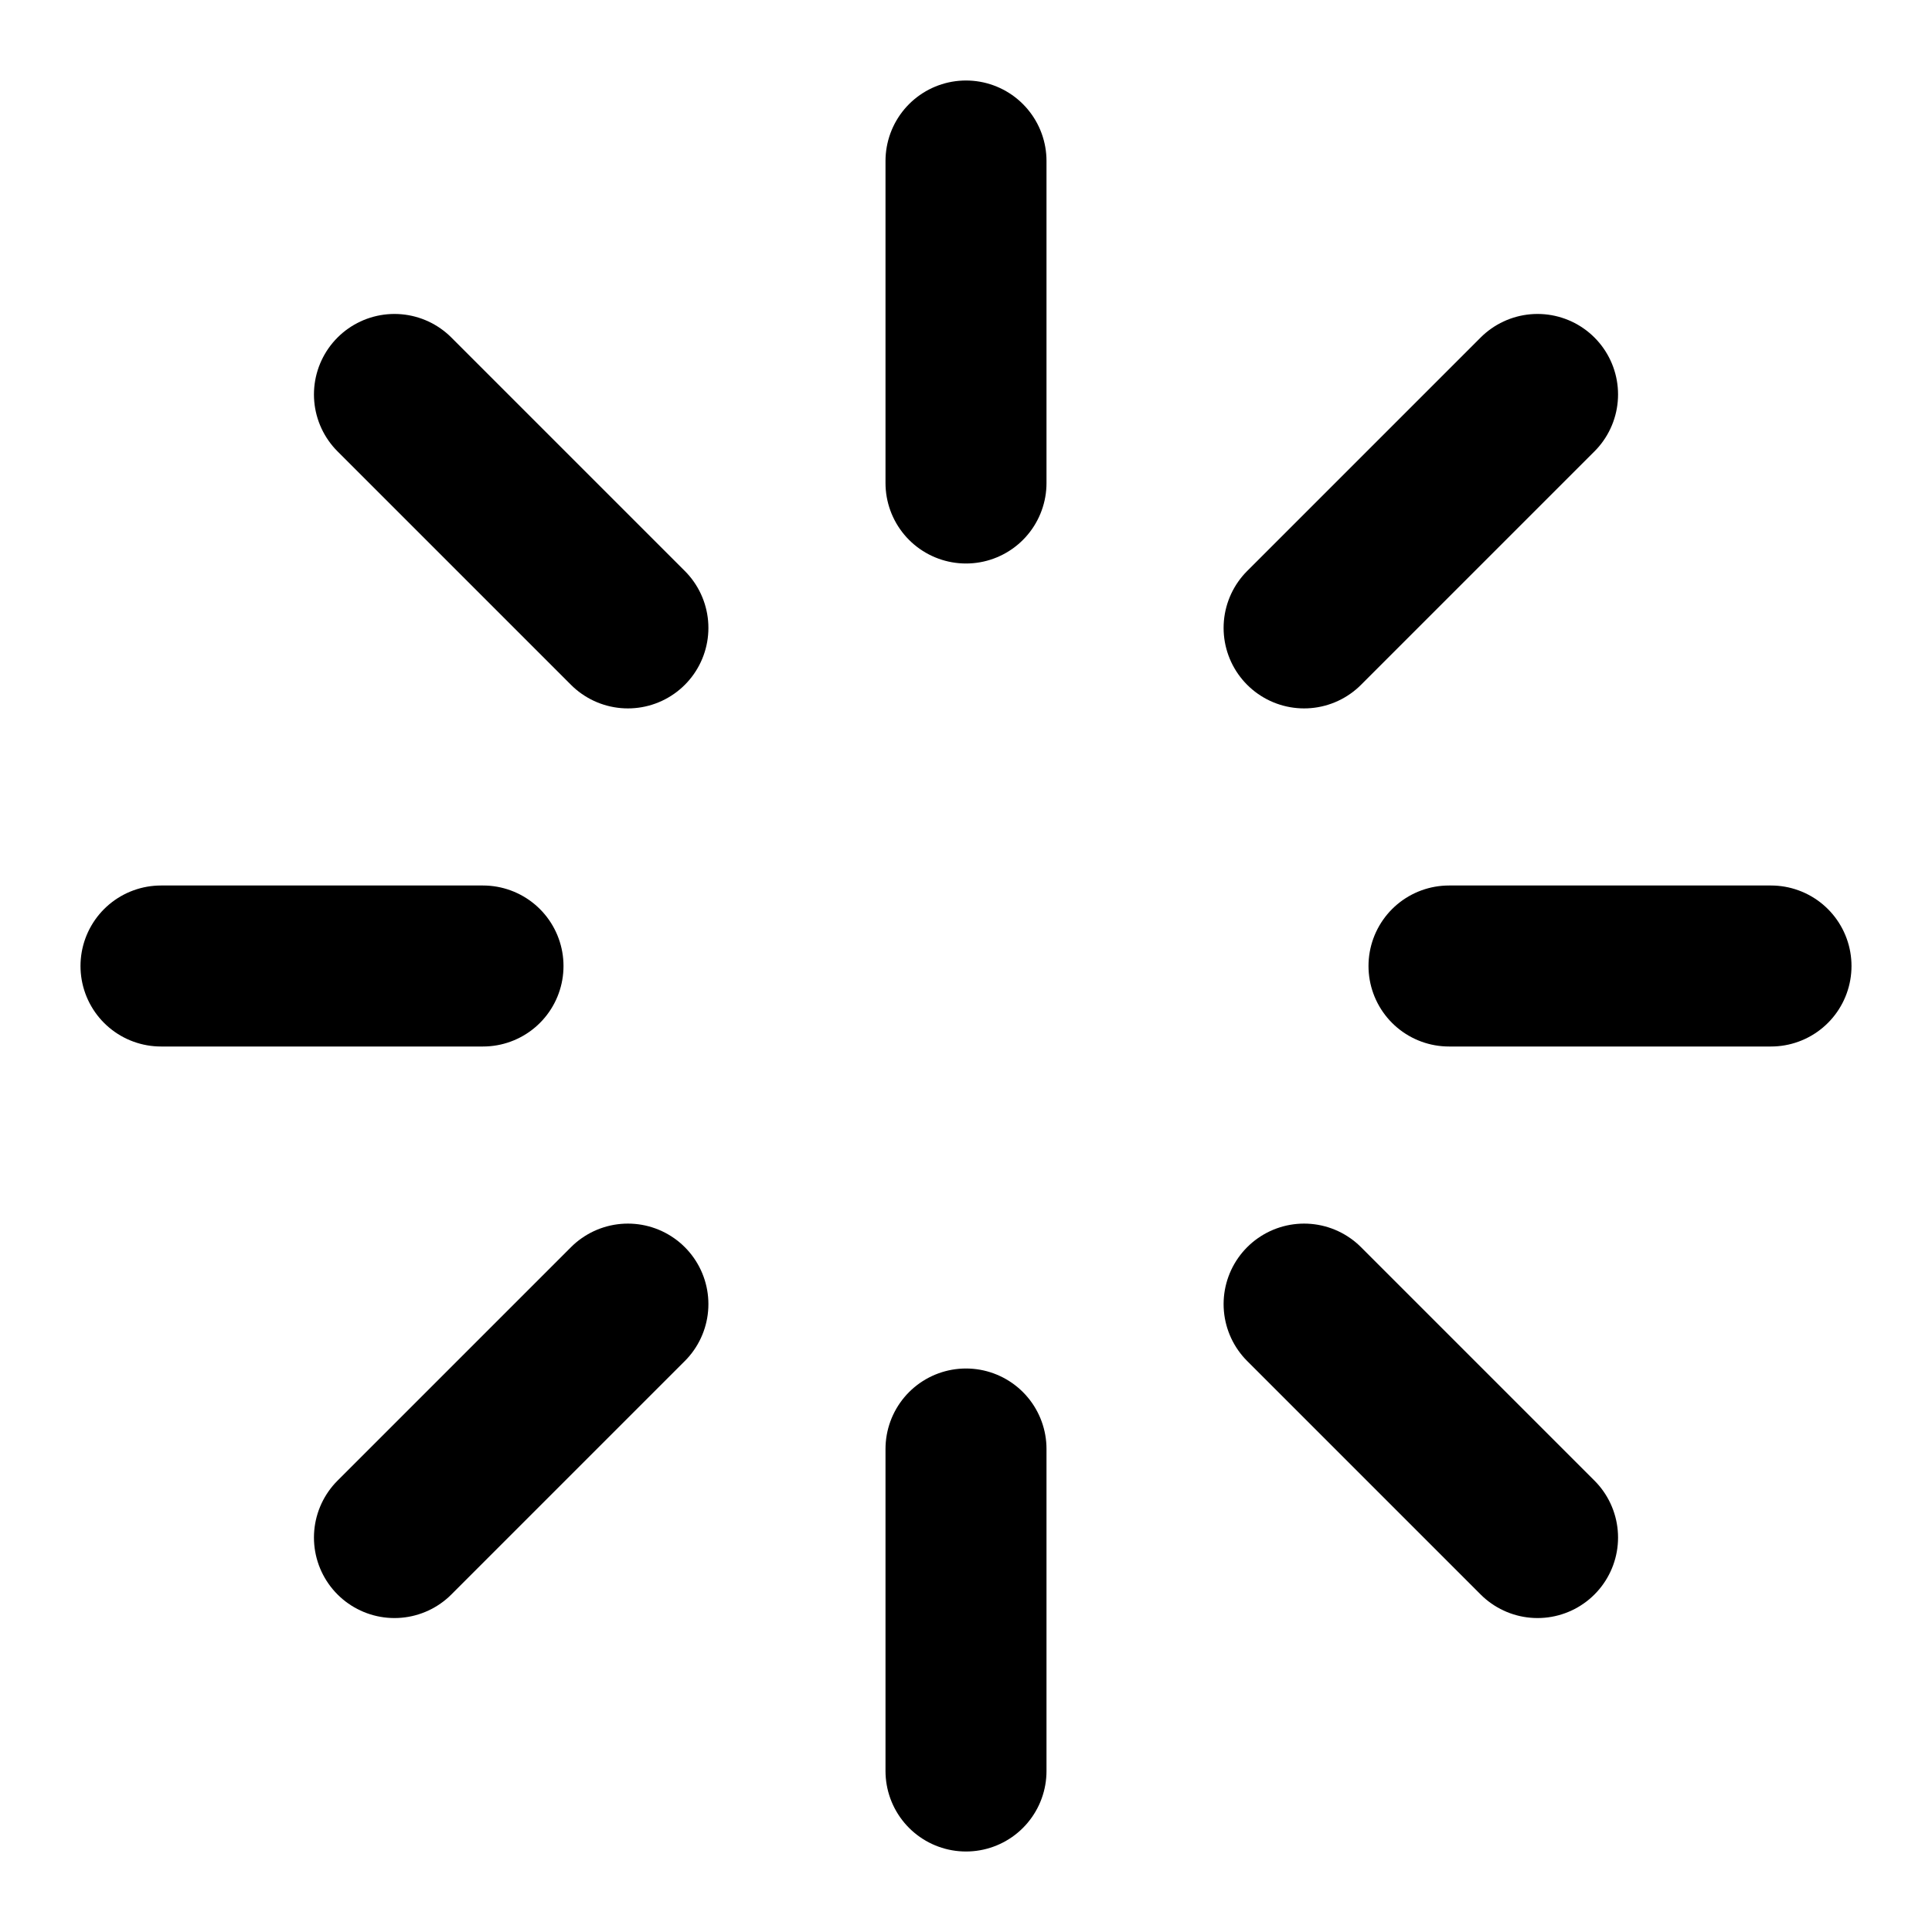
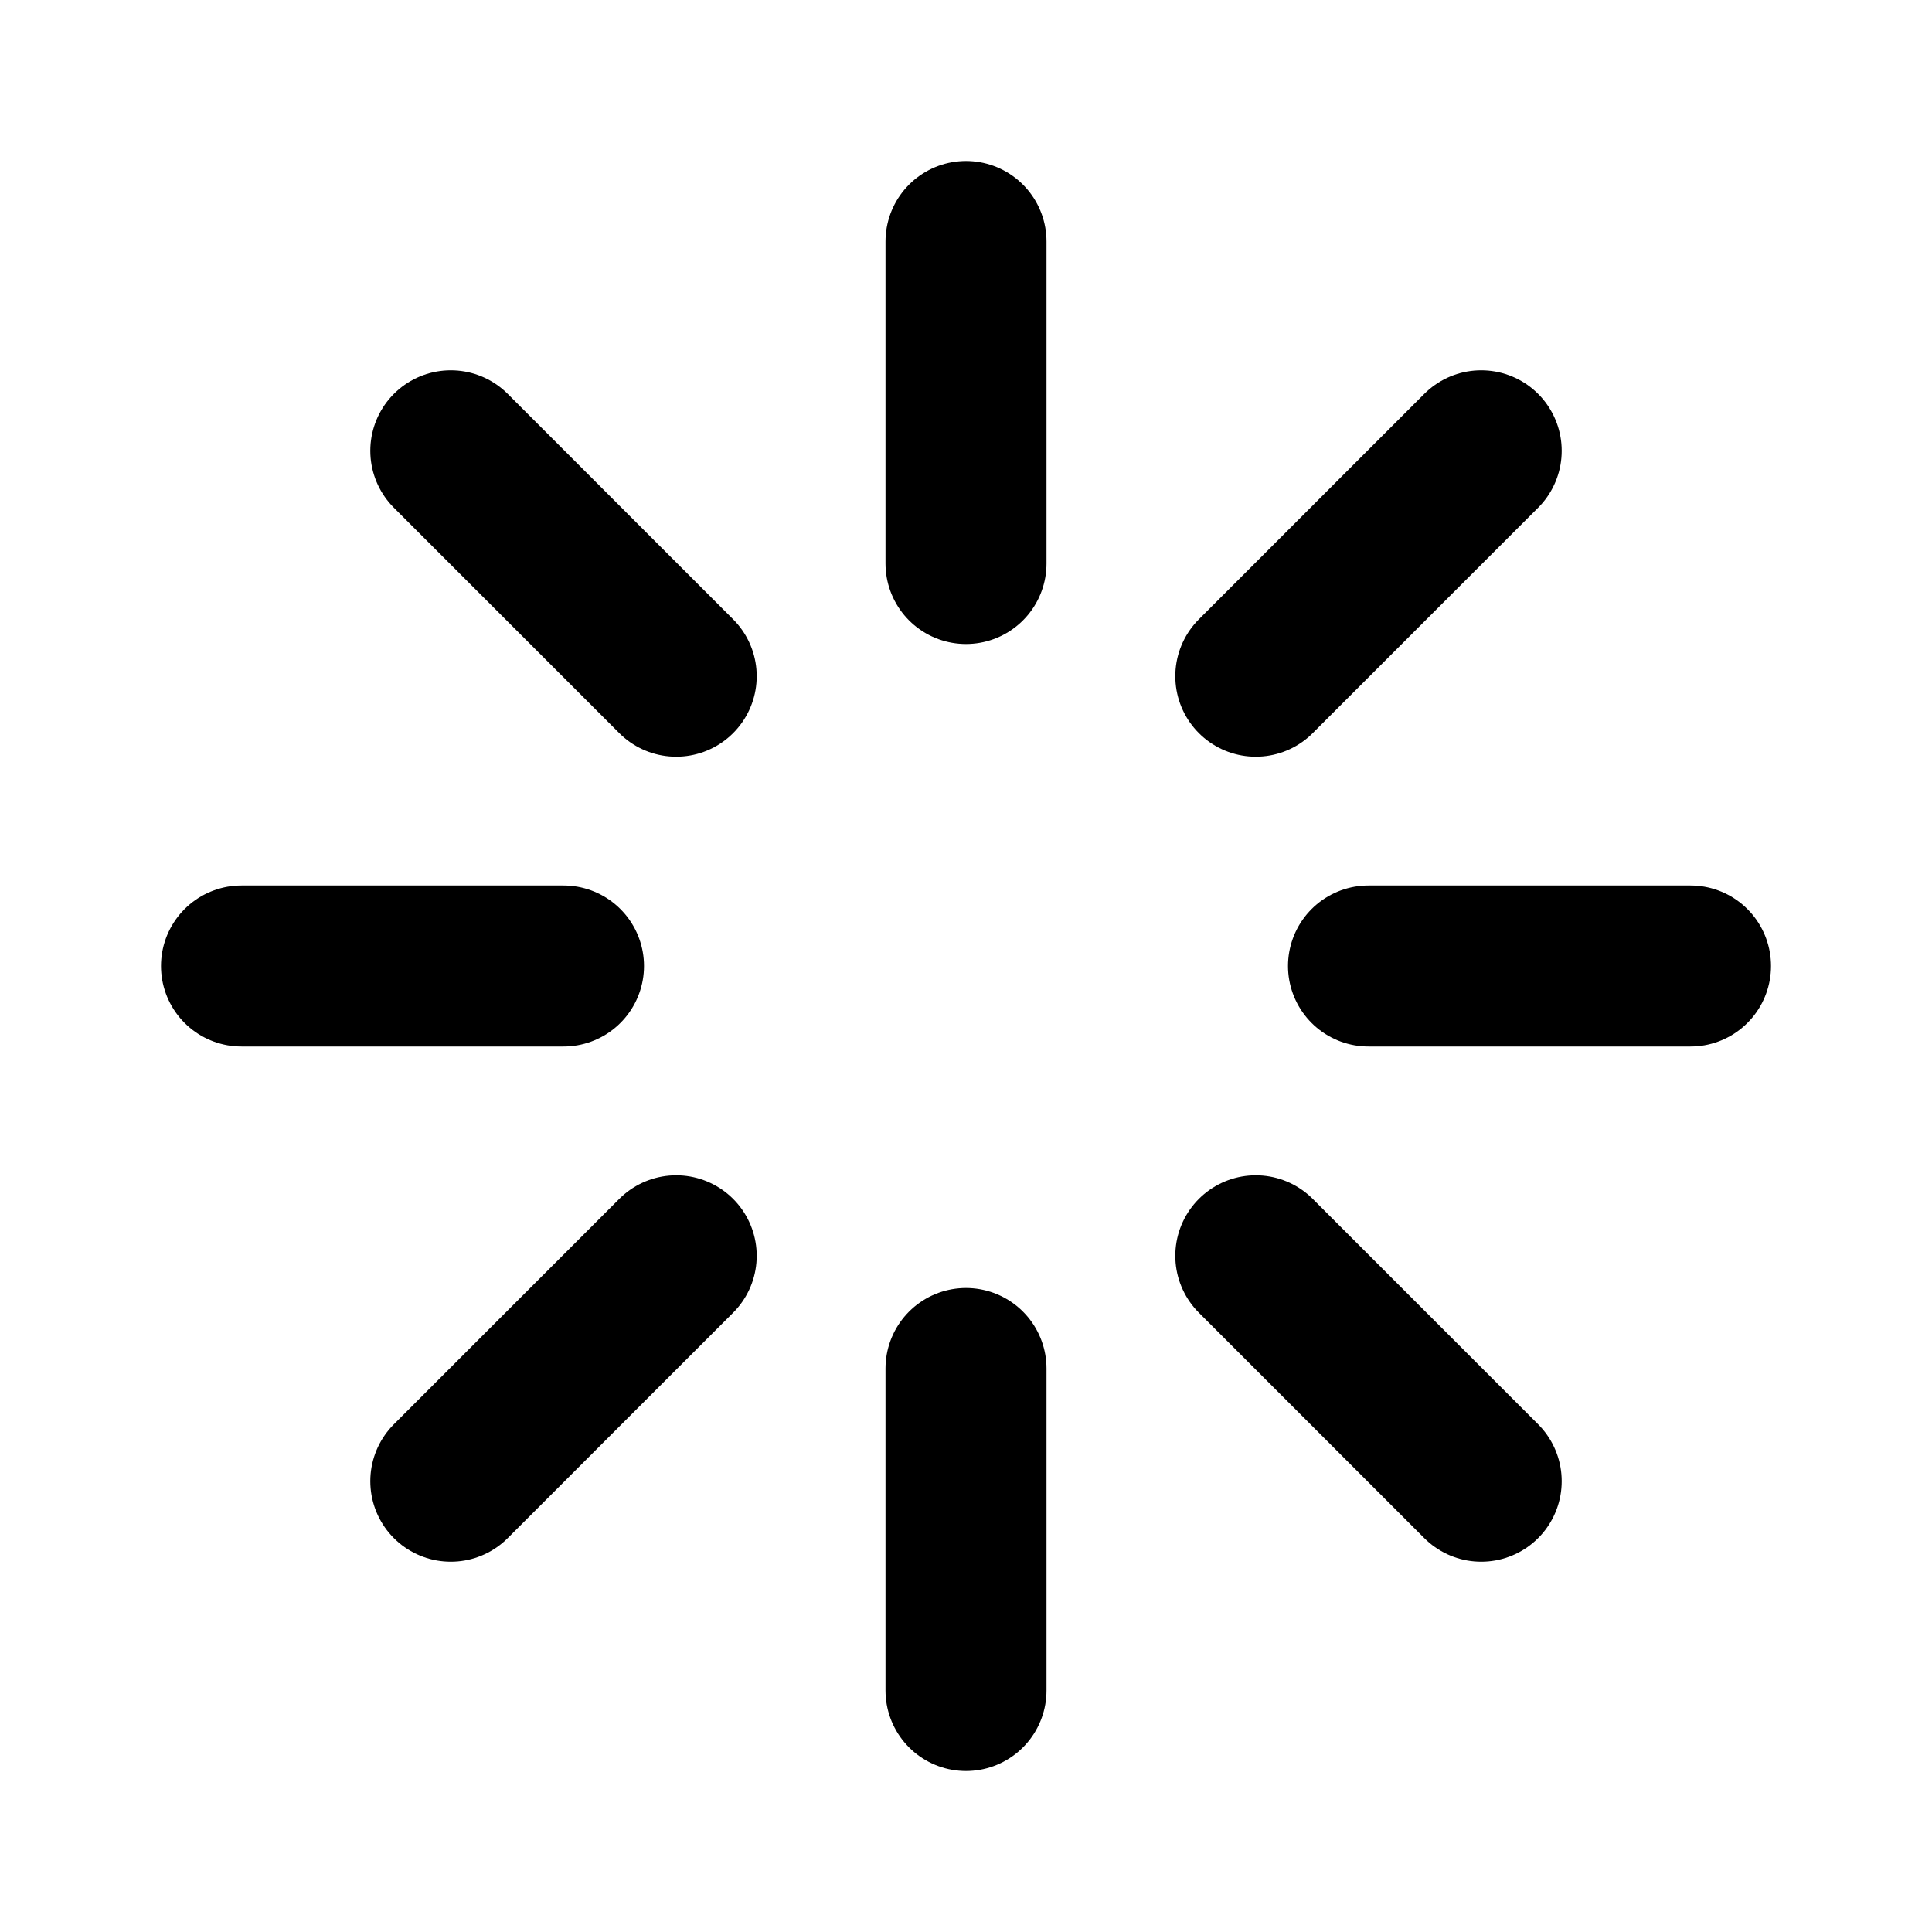
<svg xmlns="http://www.w3.org/2000/svg" width="24" height="24" viewBox="0 0 24 24" fill="none" stroke="currentColor" stroke-width="2" stroke-linecap="round" stroke-linejoin="round">
-   <path d="M12 2v4" />
-   <path d="m16.2 7.8 2.9-2.9" />
-   <path d="M18 12h4" />
-   <path d="m16.2 16.2 2.9 2.9" />
-   <path d="M12 18v4" />
-   <path d="m4.9 19.1 2.9-2.9" />
-   <path d="M2 12h4" />
-   <path d="m4.9 4.9 2.9 2.9" />
+   <path d="M12 3v4" />
+   <path d="M12 17v4" />
+   <path d="M3 12h4" />
+   <path d="M17 12h4" />
+   <path d="m5.6 5.6 2.8 2.8" />
+   <path d="m15.6 15.6 2.8 2.8" />
+   <path d="m5.6 18.4 2.8-2.8" />
+   <path d="m15.6 8.4 2.8-2.8" />
</svg>
